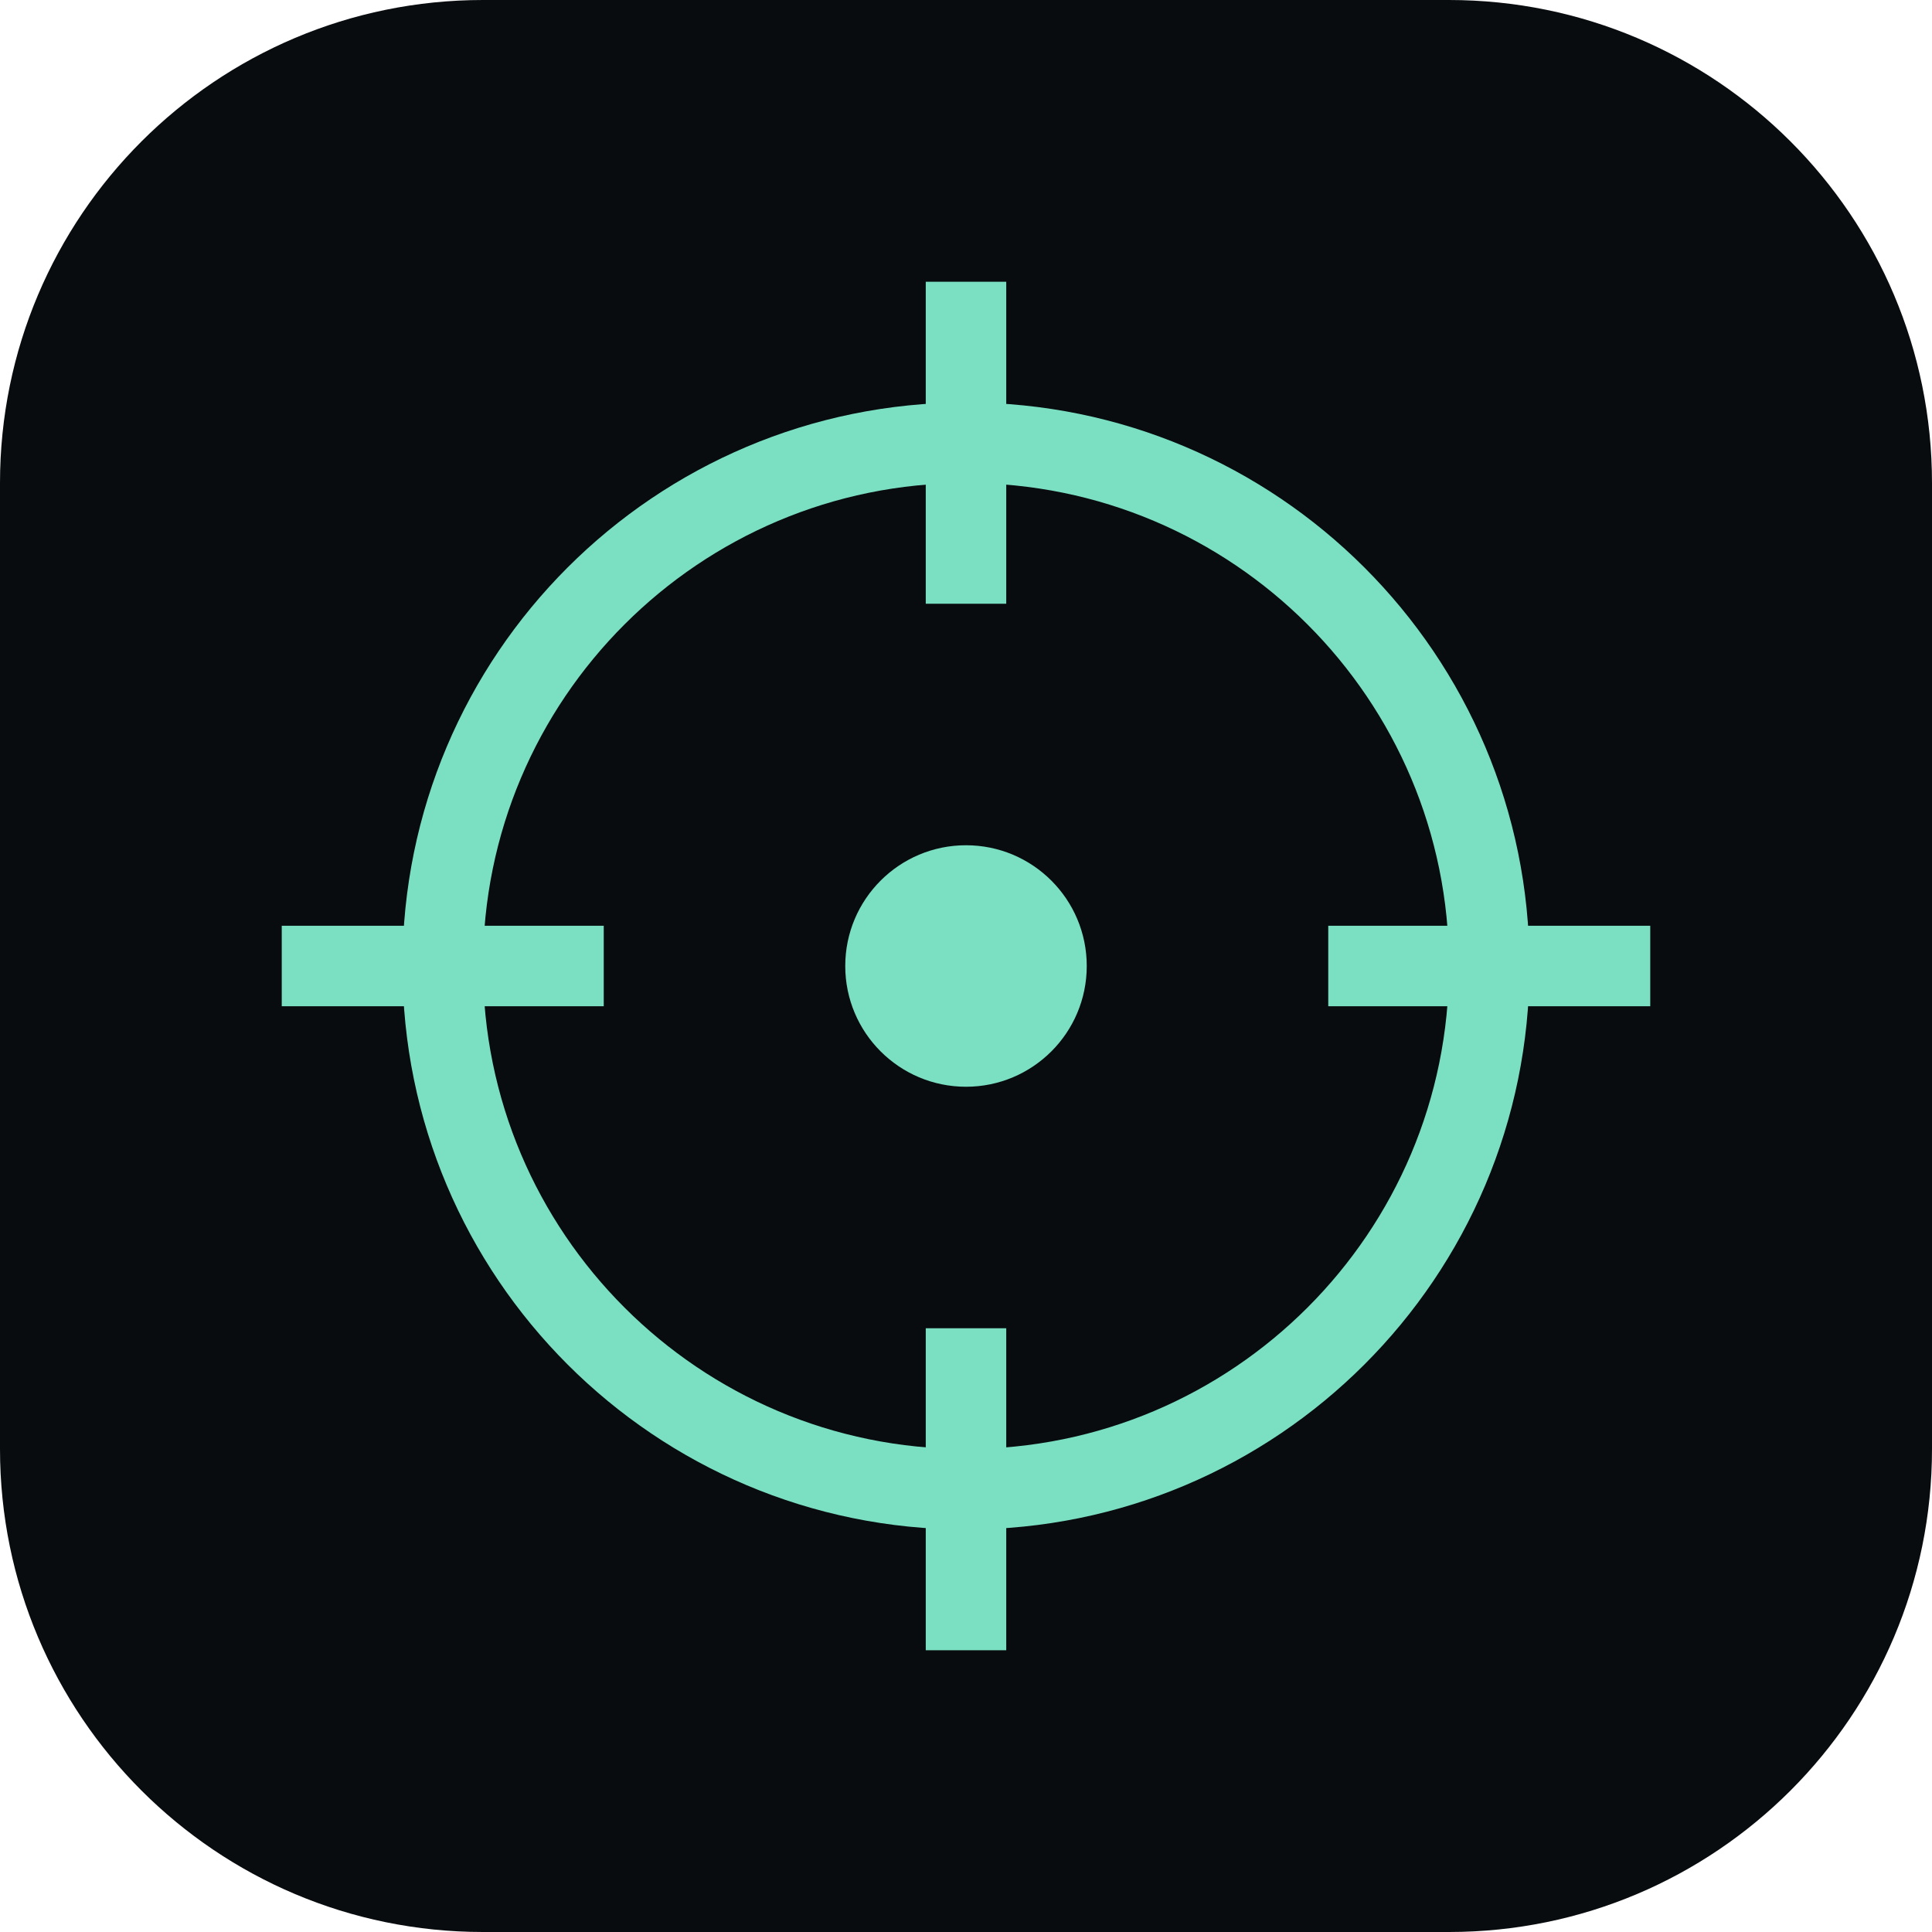
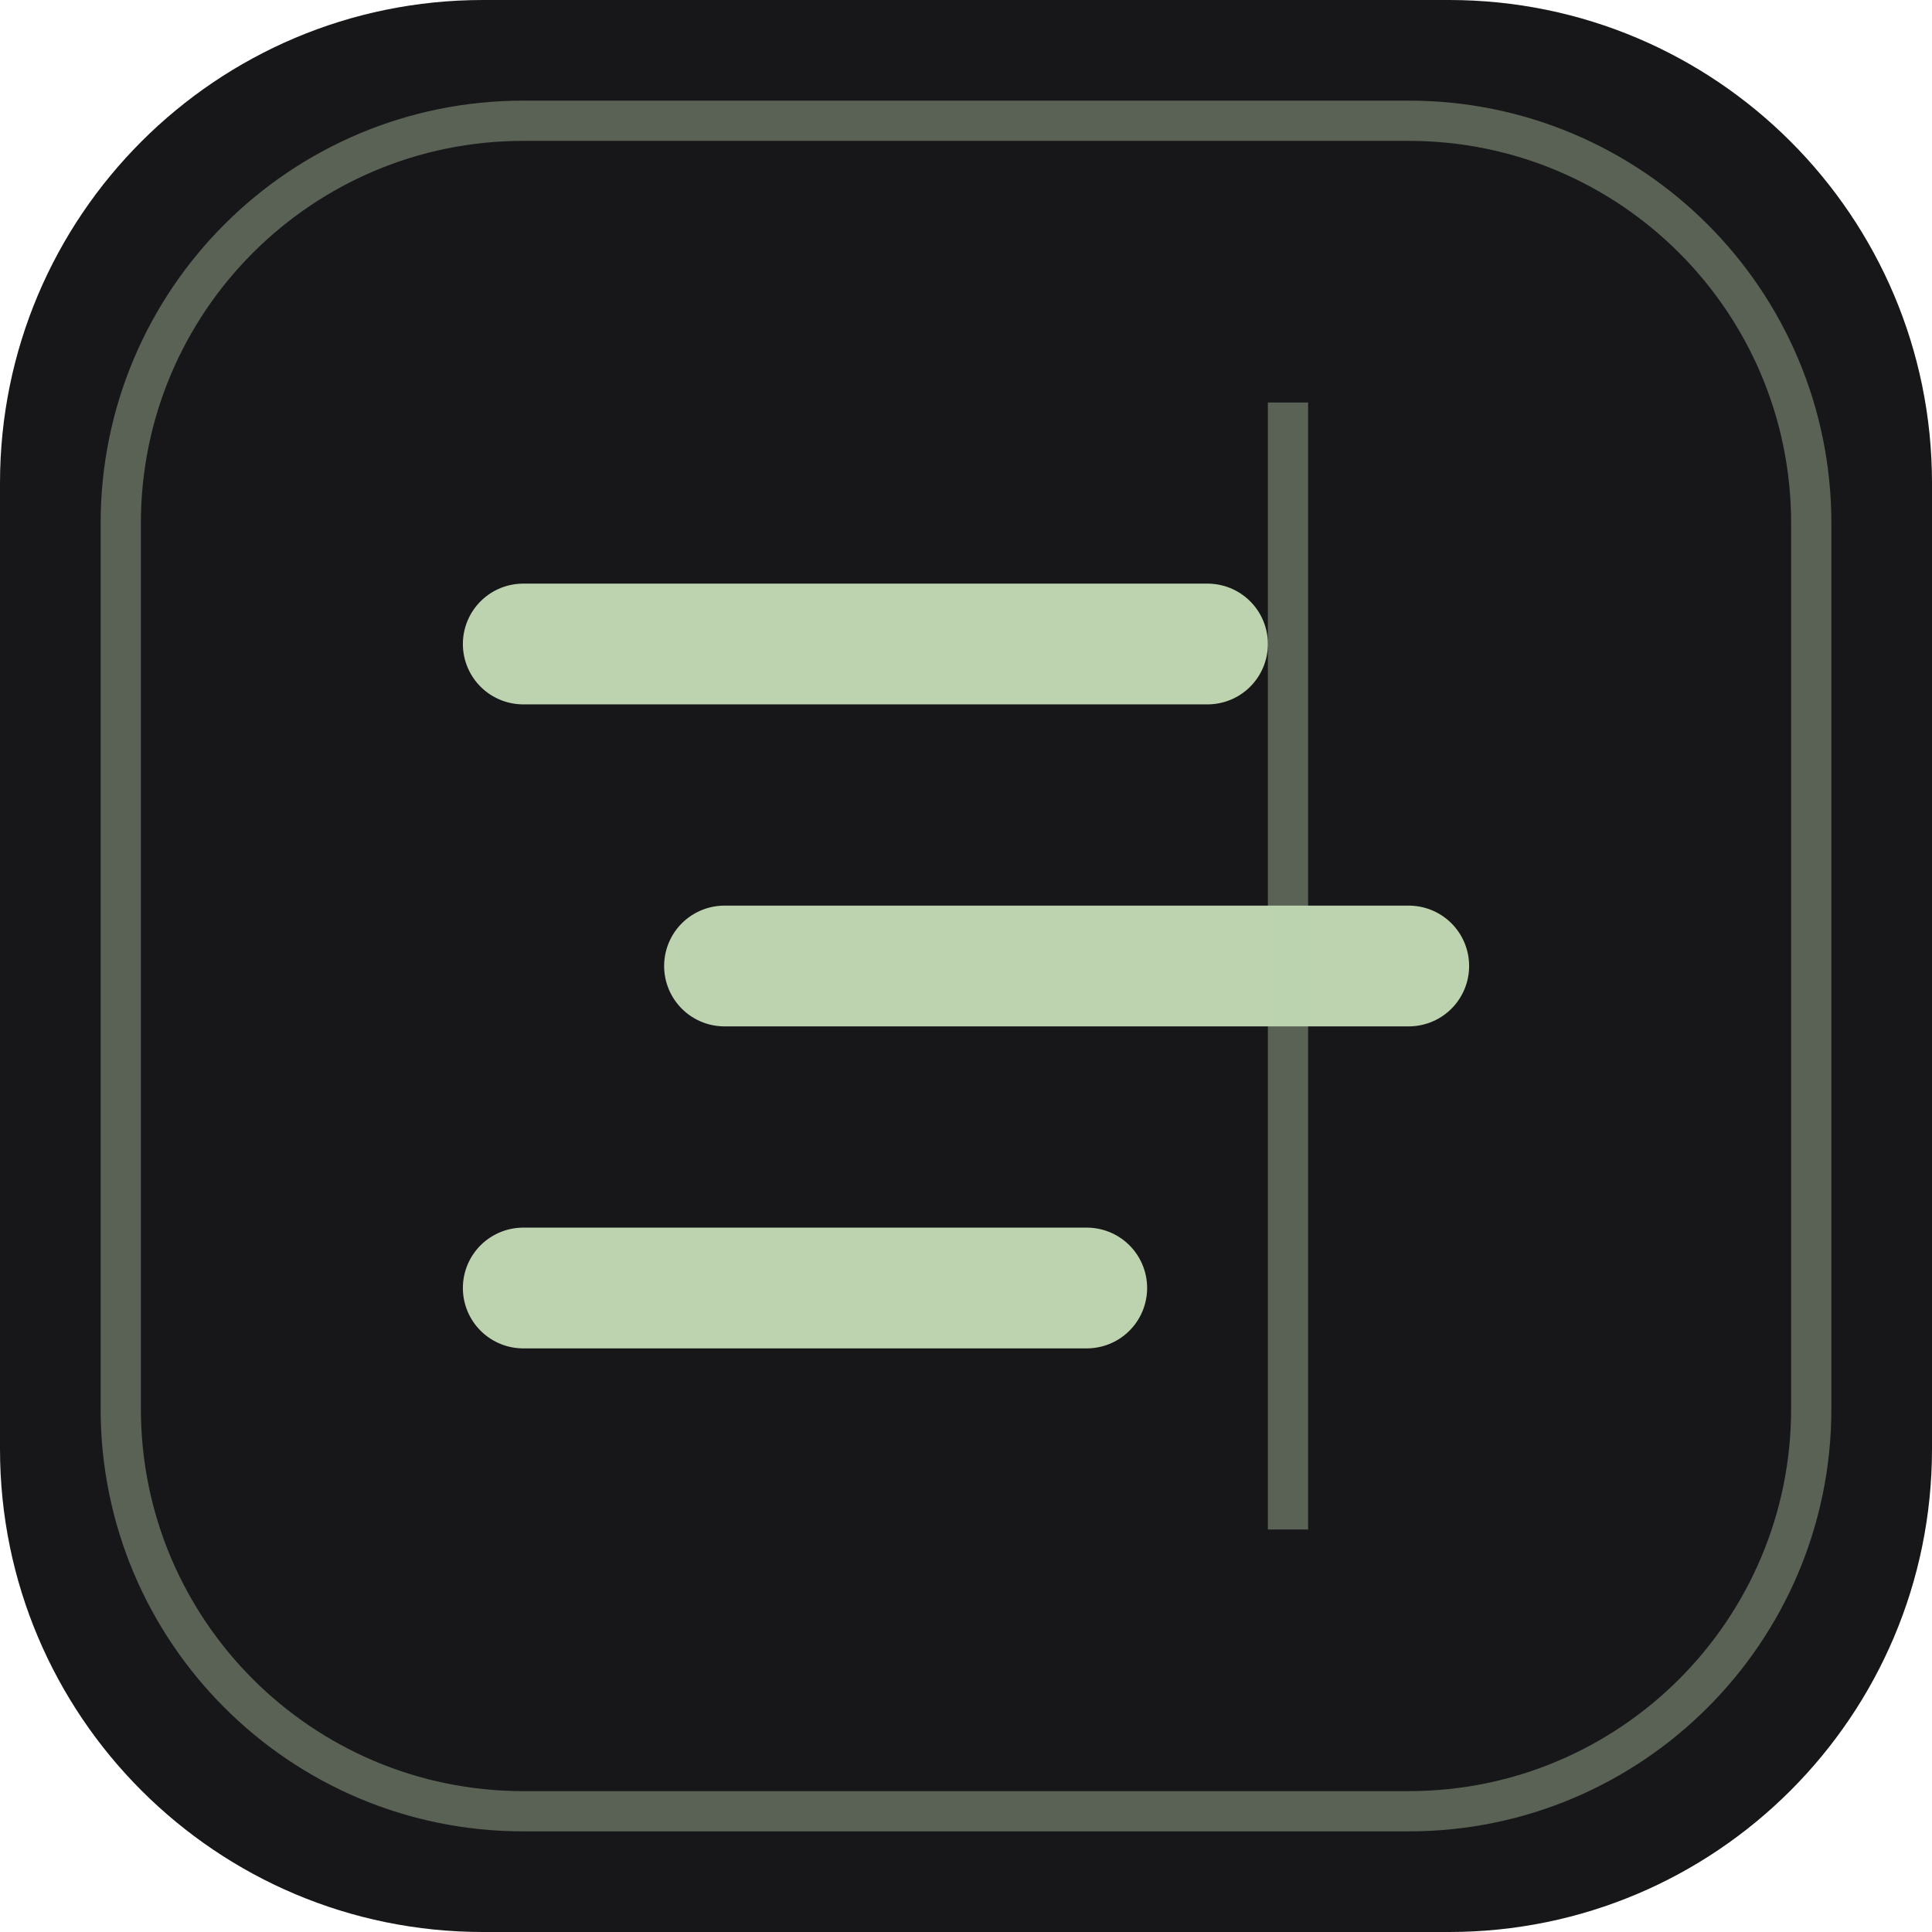
<svg xmlns="http://www.w3.org/2000/svg" viewBox="0 0 48 48">
-   <rect width="48" height="48" rx="12" fill="#080c0e" />
-   <circle cx="24" cy="24" r="13" fill="none" stroke="#7be0c1" stroke-width="2" />
-   <path d="M24 7v8m0 18v8M7 24h8m18 0h8" stroke="#7be0c1" stroke-width="2" />
-   <circle cx="24" cy="24" r="3" fill="#7be0c1" />
+   <rect width="48" height="48" rx="12" fill="#171719" />
+   <rect x="3" y="3" width="42" height="42" rx="10" fill="none" stroke="#bdd3af" stroke-opacity=".4" />
+   <path d="M13 16h17m-12 8h17m-22 8h14" fill="none" stroke="#bdd3af" stroke-width="3" stroke-linecap="round" />
+   <path d="M32 10v28" stroke="#bdd3af" stroke-opacity=".4" />
</svg>
